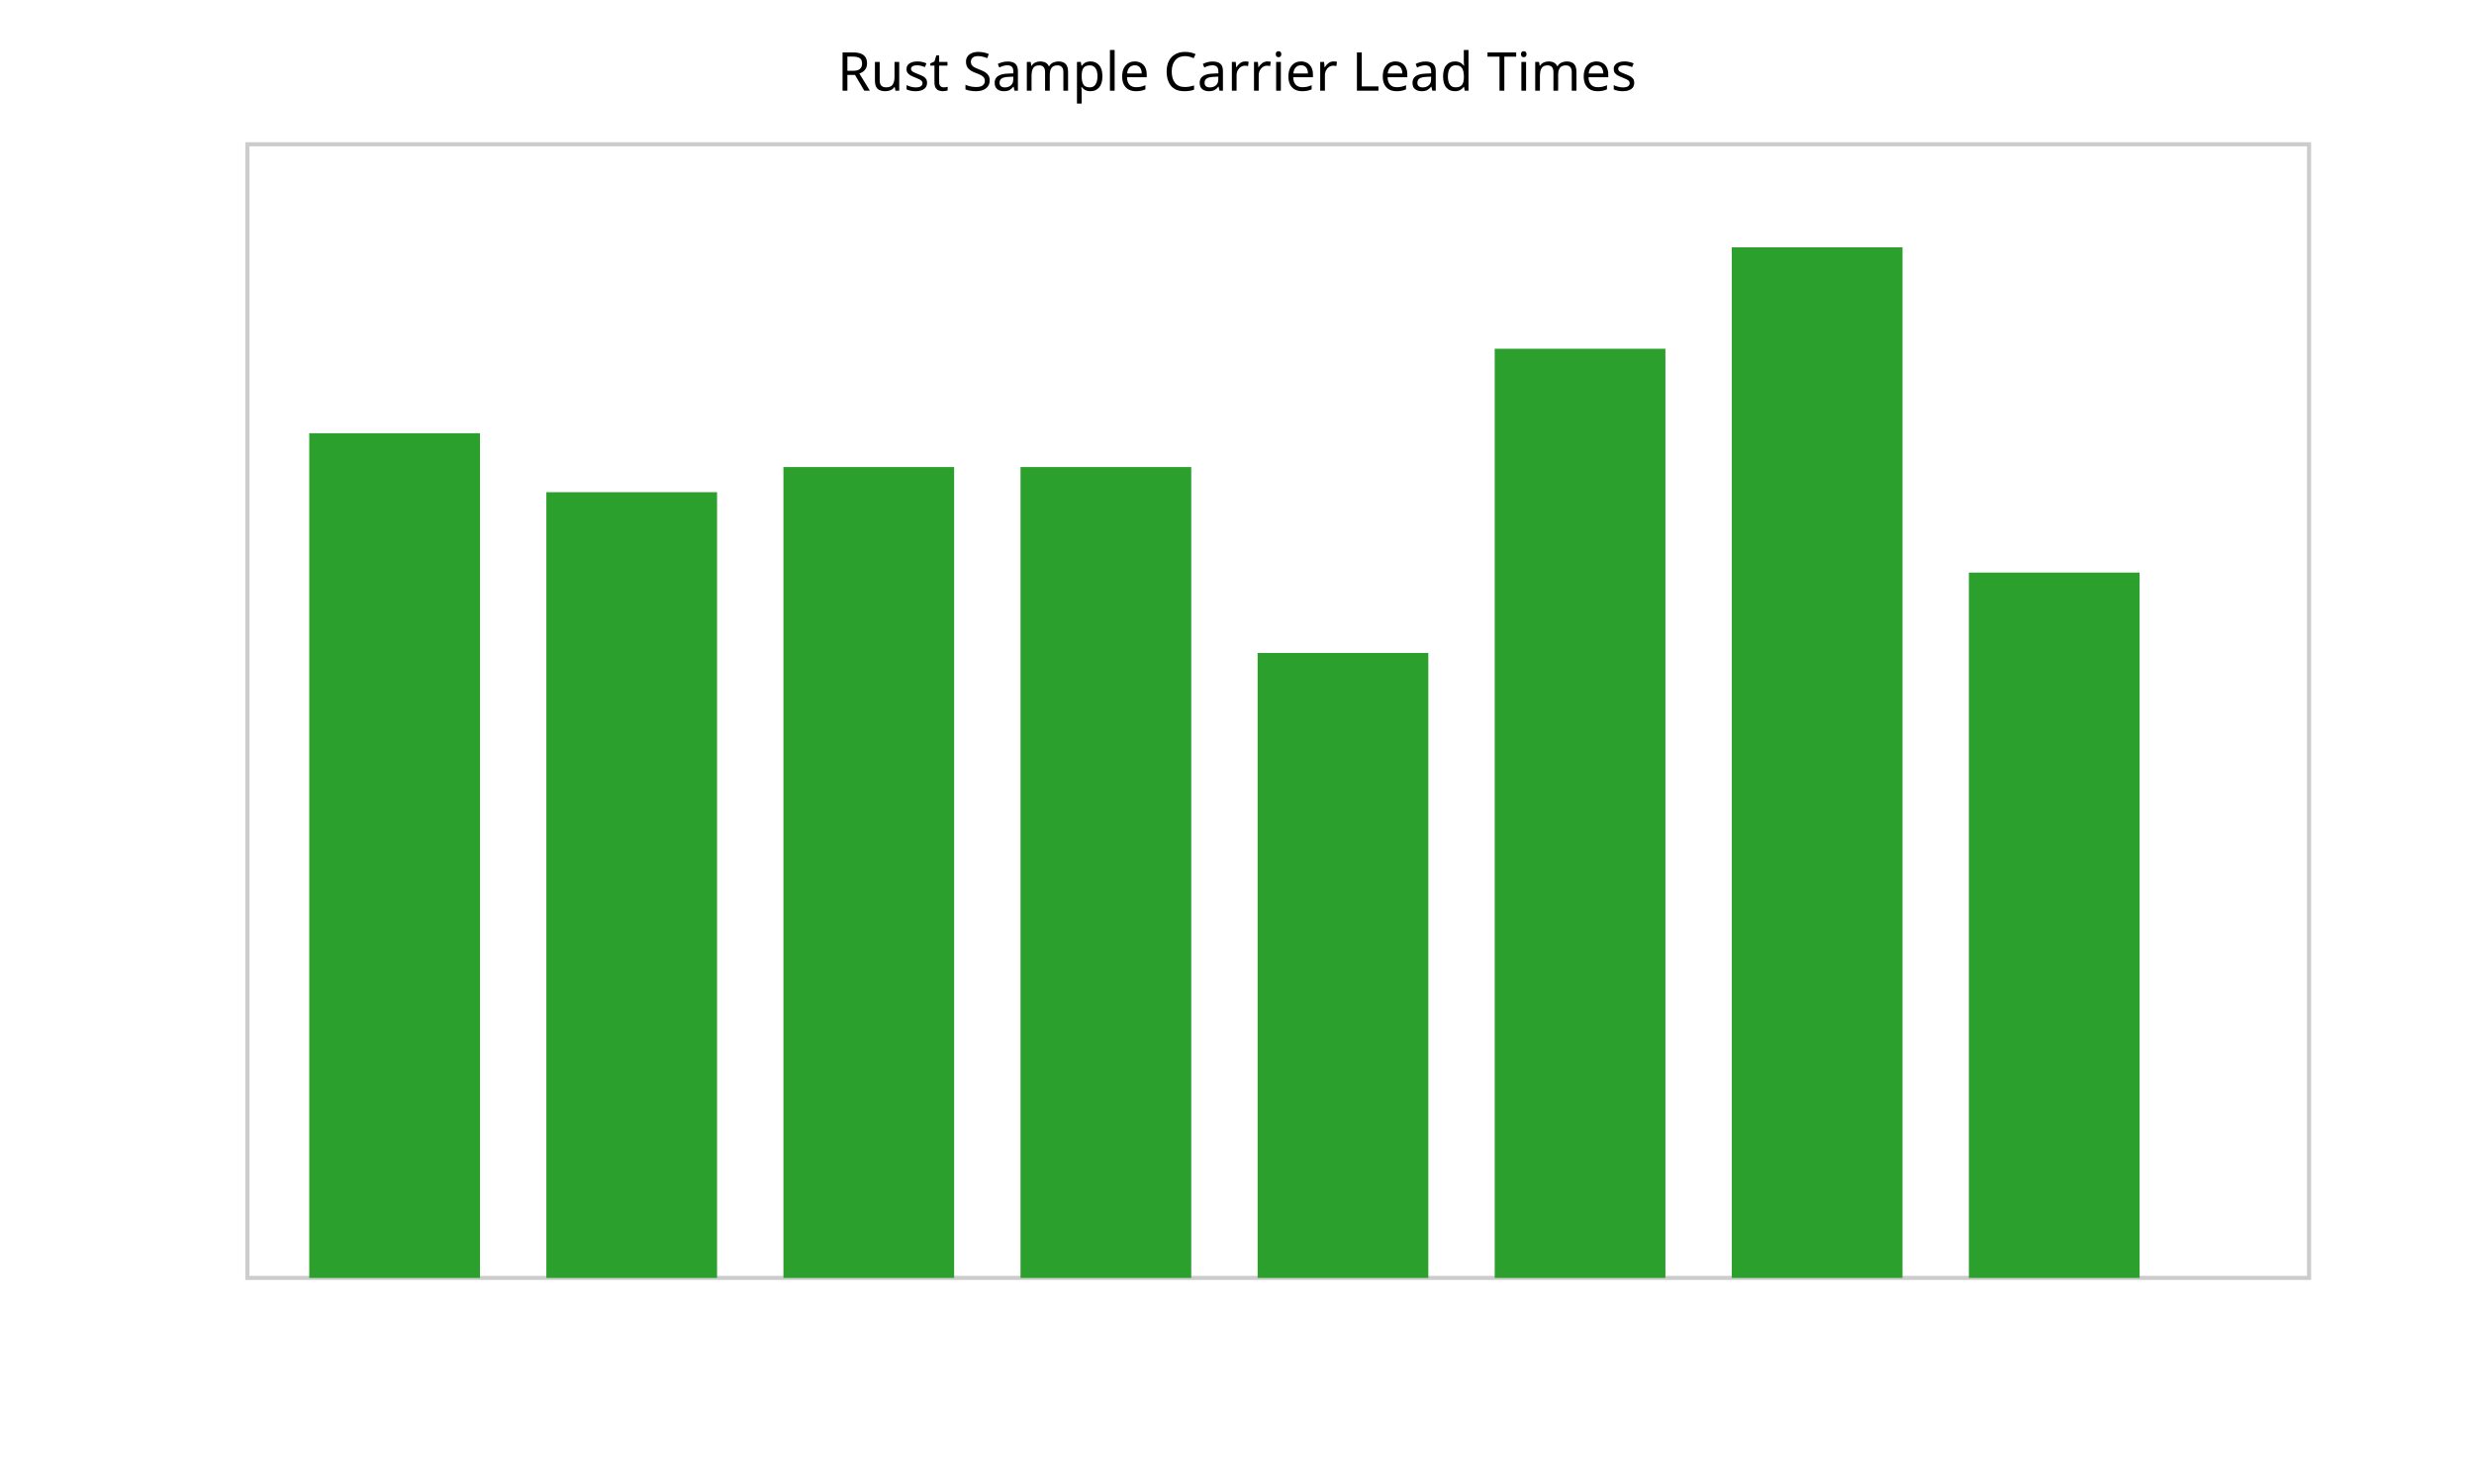
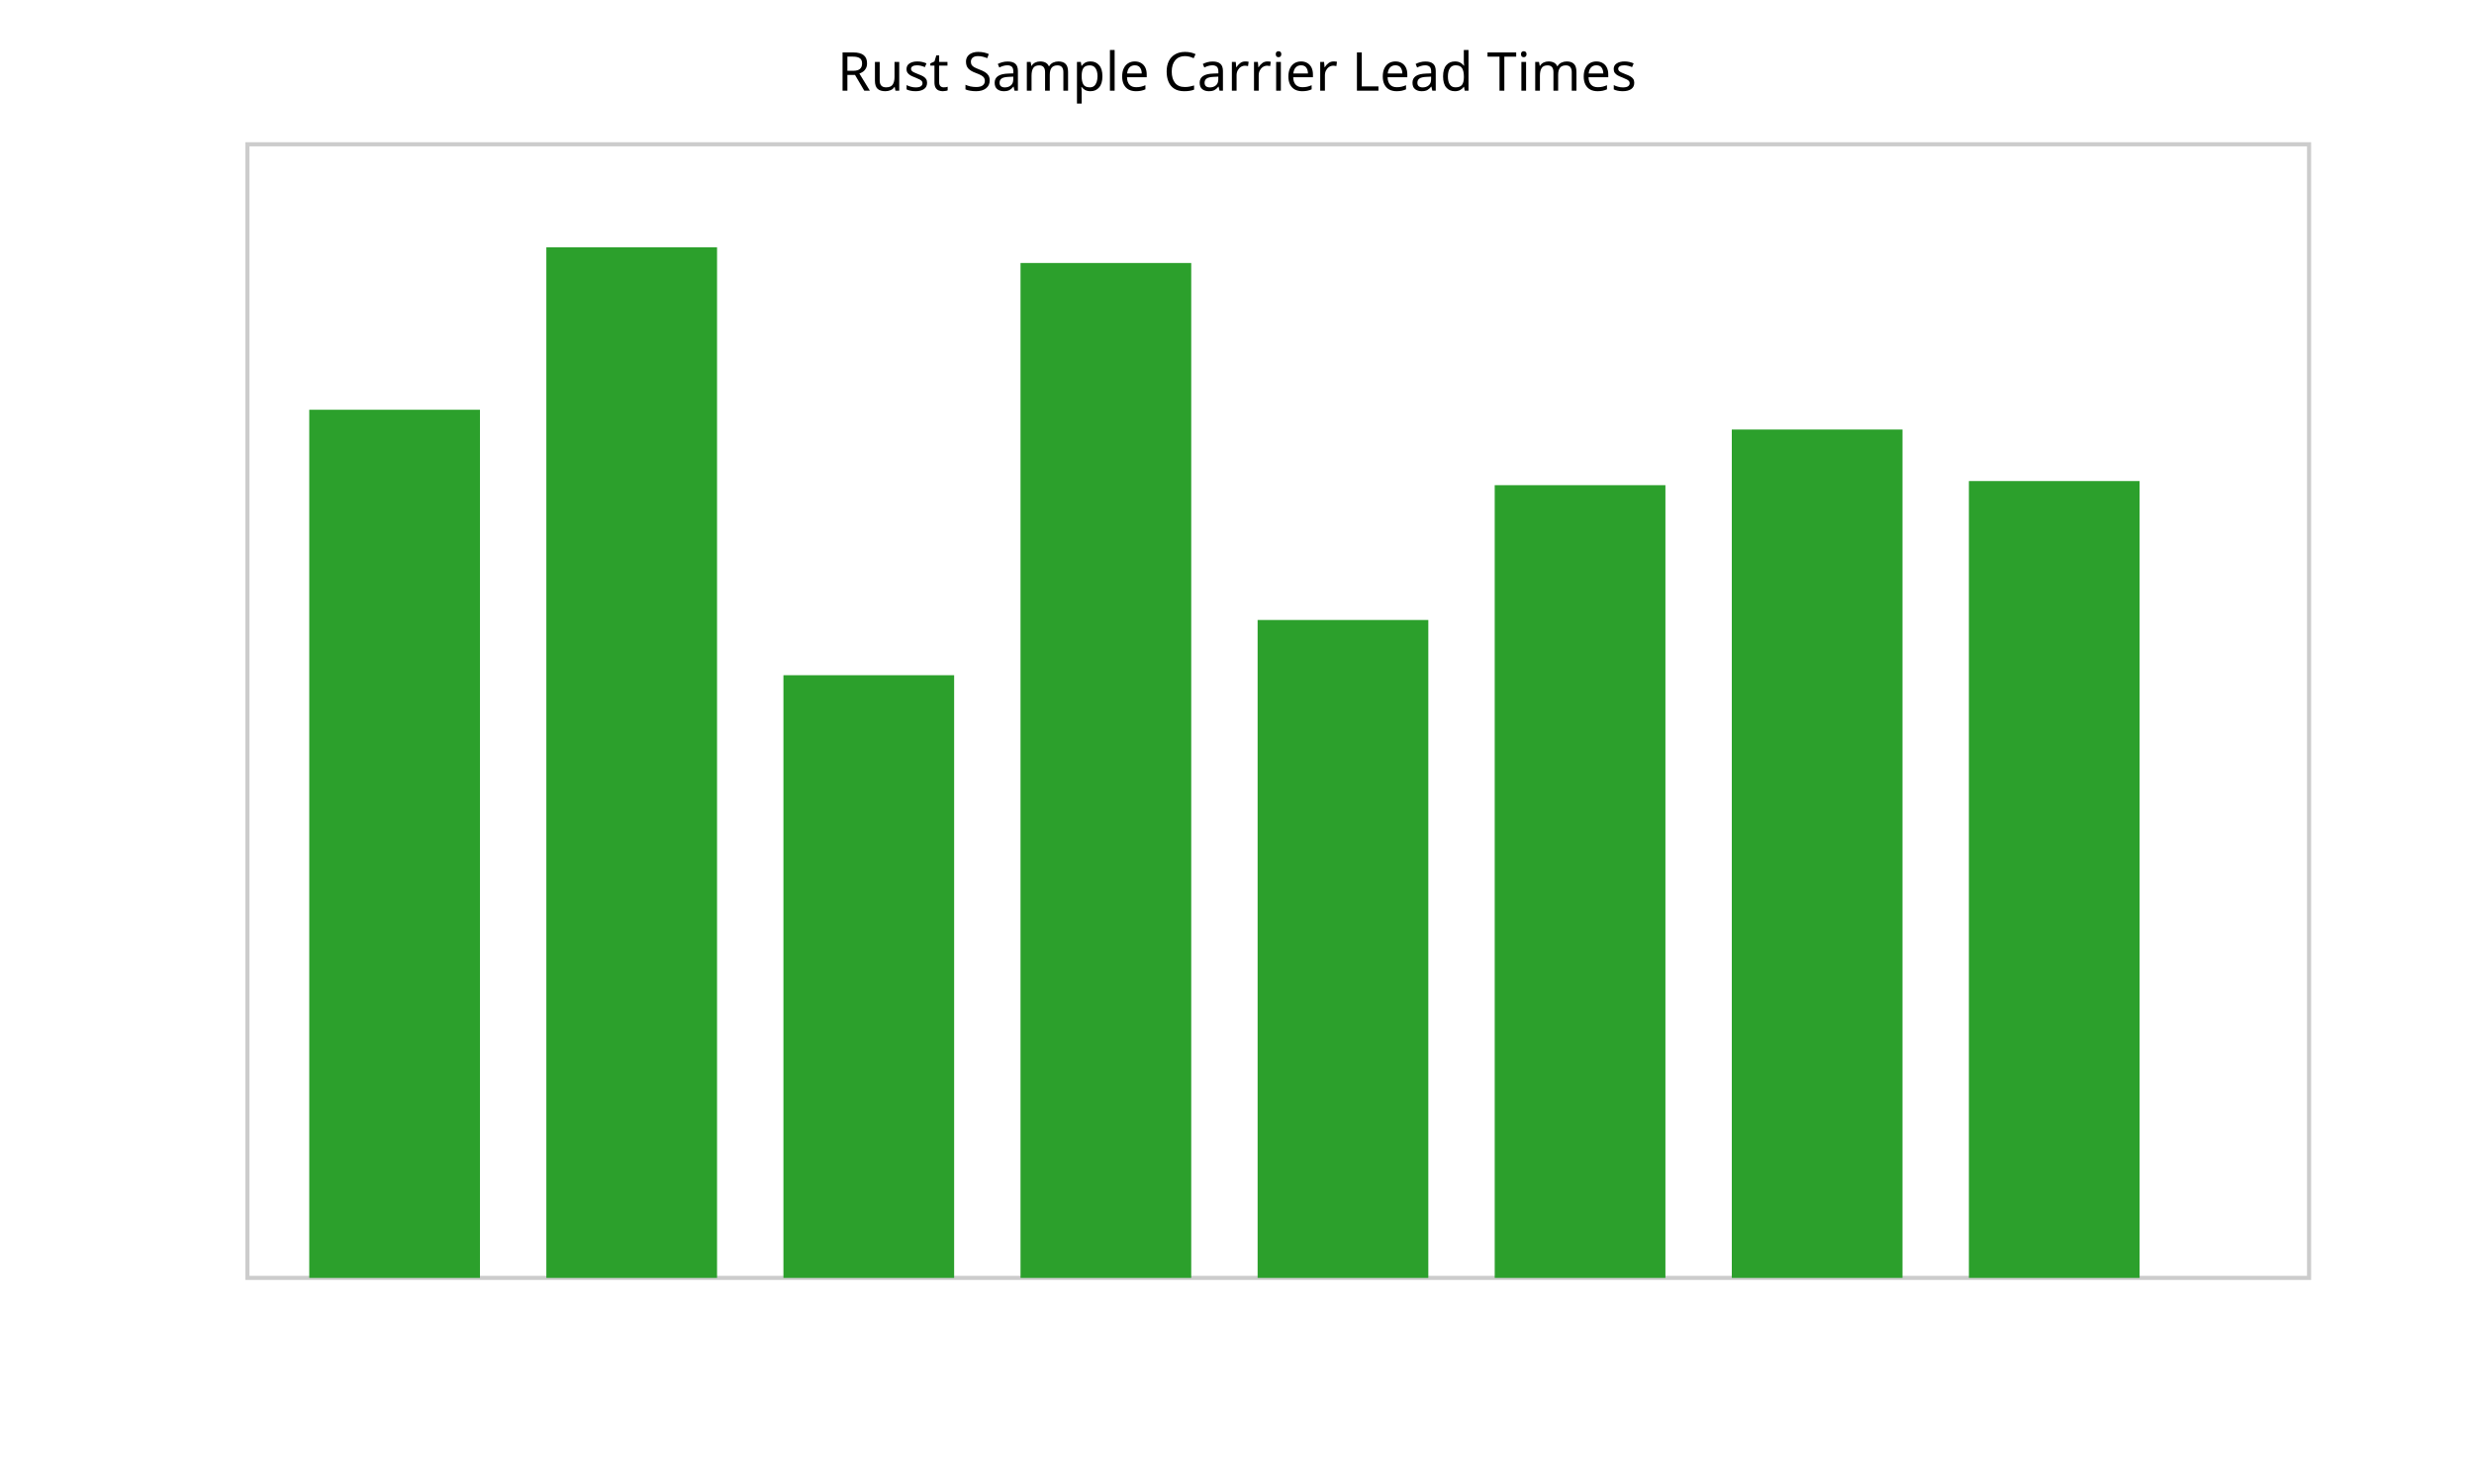
<svg xmlns="http://www.w3.org/2000/svg" width="600" height="360">
  <rect width="600" height="360" fill="#fff" />
  <rect x="60" y="35" width="500" height="275" fill="none" stroke="#ccc" />
-   <rect x="75.0" y="105.1" width="41.4" height="204.9" fill="#2ca02c" />
-   <rect x="132.5" y="119.4" width="41.4" height="190.6" fill="#2ca02c" />
-   <rect x="190.0" y="113.3" width="41.4" height="196.7" fill="#2ca02c" />
-   <rect x="247.5" y="113.3" width="41.4" height="196.7" fill="#2ca02c" />
-   <rect x="305.0" y="158.4" width="41.4" height="151.6" fill="#2ca02c" />
-   <rect x="362.5" y="84.6" width="41.4" height="225.4" fill="#2ca02c" />
-   <rect x="420.0" y="60.0" width="41.4" height="250.0" fill="#2ca02c" />
-   <rect x="477.5" y="138.9" width="41.4" height="171.1" fill="#2ca02c" />
+   <rect x="75.0" y="99.4" width="41.4" height="210.6" fill="#2ca02c" />
+   <rect x="132.5" y="60.0" width="41.4" height="250.0" fill="#2ca02c" />
+   <rect x="190.0" y="163.8" width="41.4" height="146.2" fill="#2ca02c" />
+   <rect x="247.5" y="63.8" width="41.4" height="246.2" fill="#2ca02c" />
+   <rect x="305.0" y="150.4" width="41.4" height="159.6" fill="#2ca02c" />
+   <rect x="362.5" y="117.7" width="41.4" height="192.3" fill="#2ca02c" />
+   <rect x="420.0" y="104.2" width="41.4" height="205.8" fill="#2ca02c" />
+   <rect x="477.5" y="116.7" width="41.4" height="193.3" fill="#2ca02c" />
  <text x="300" y="22" text-anchor="middle" font-family="sans-serif" font-size="13">Rust Sample Carrier Lead Times</text>
</svg>
